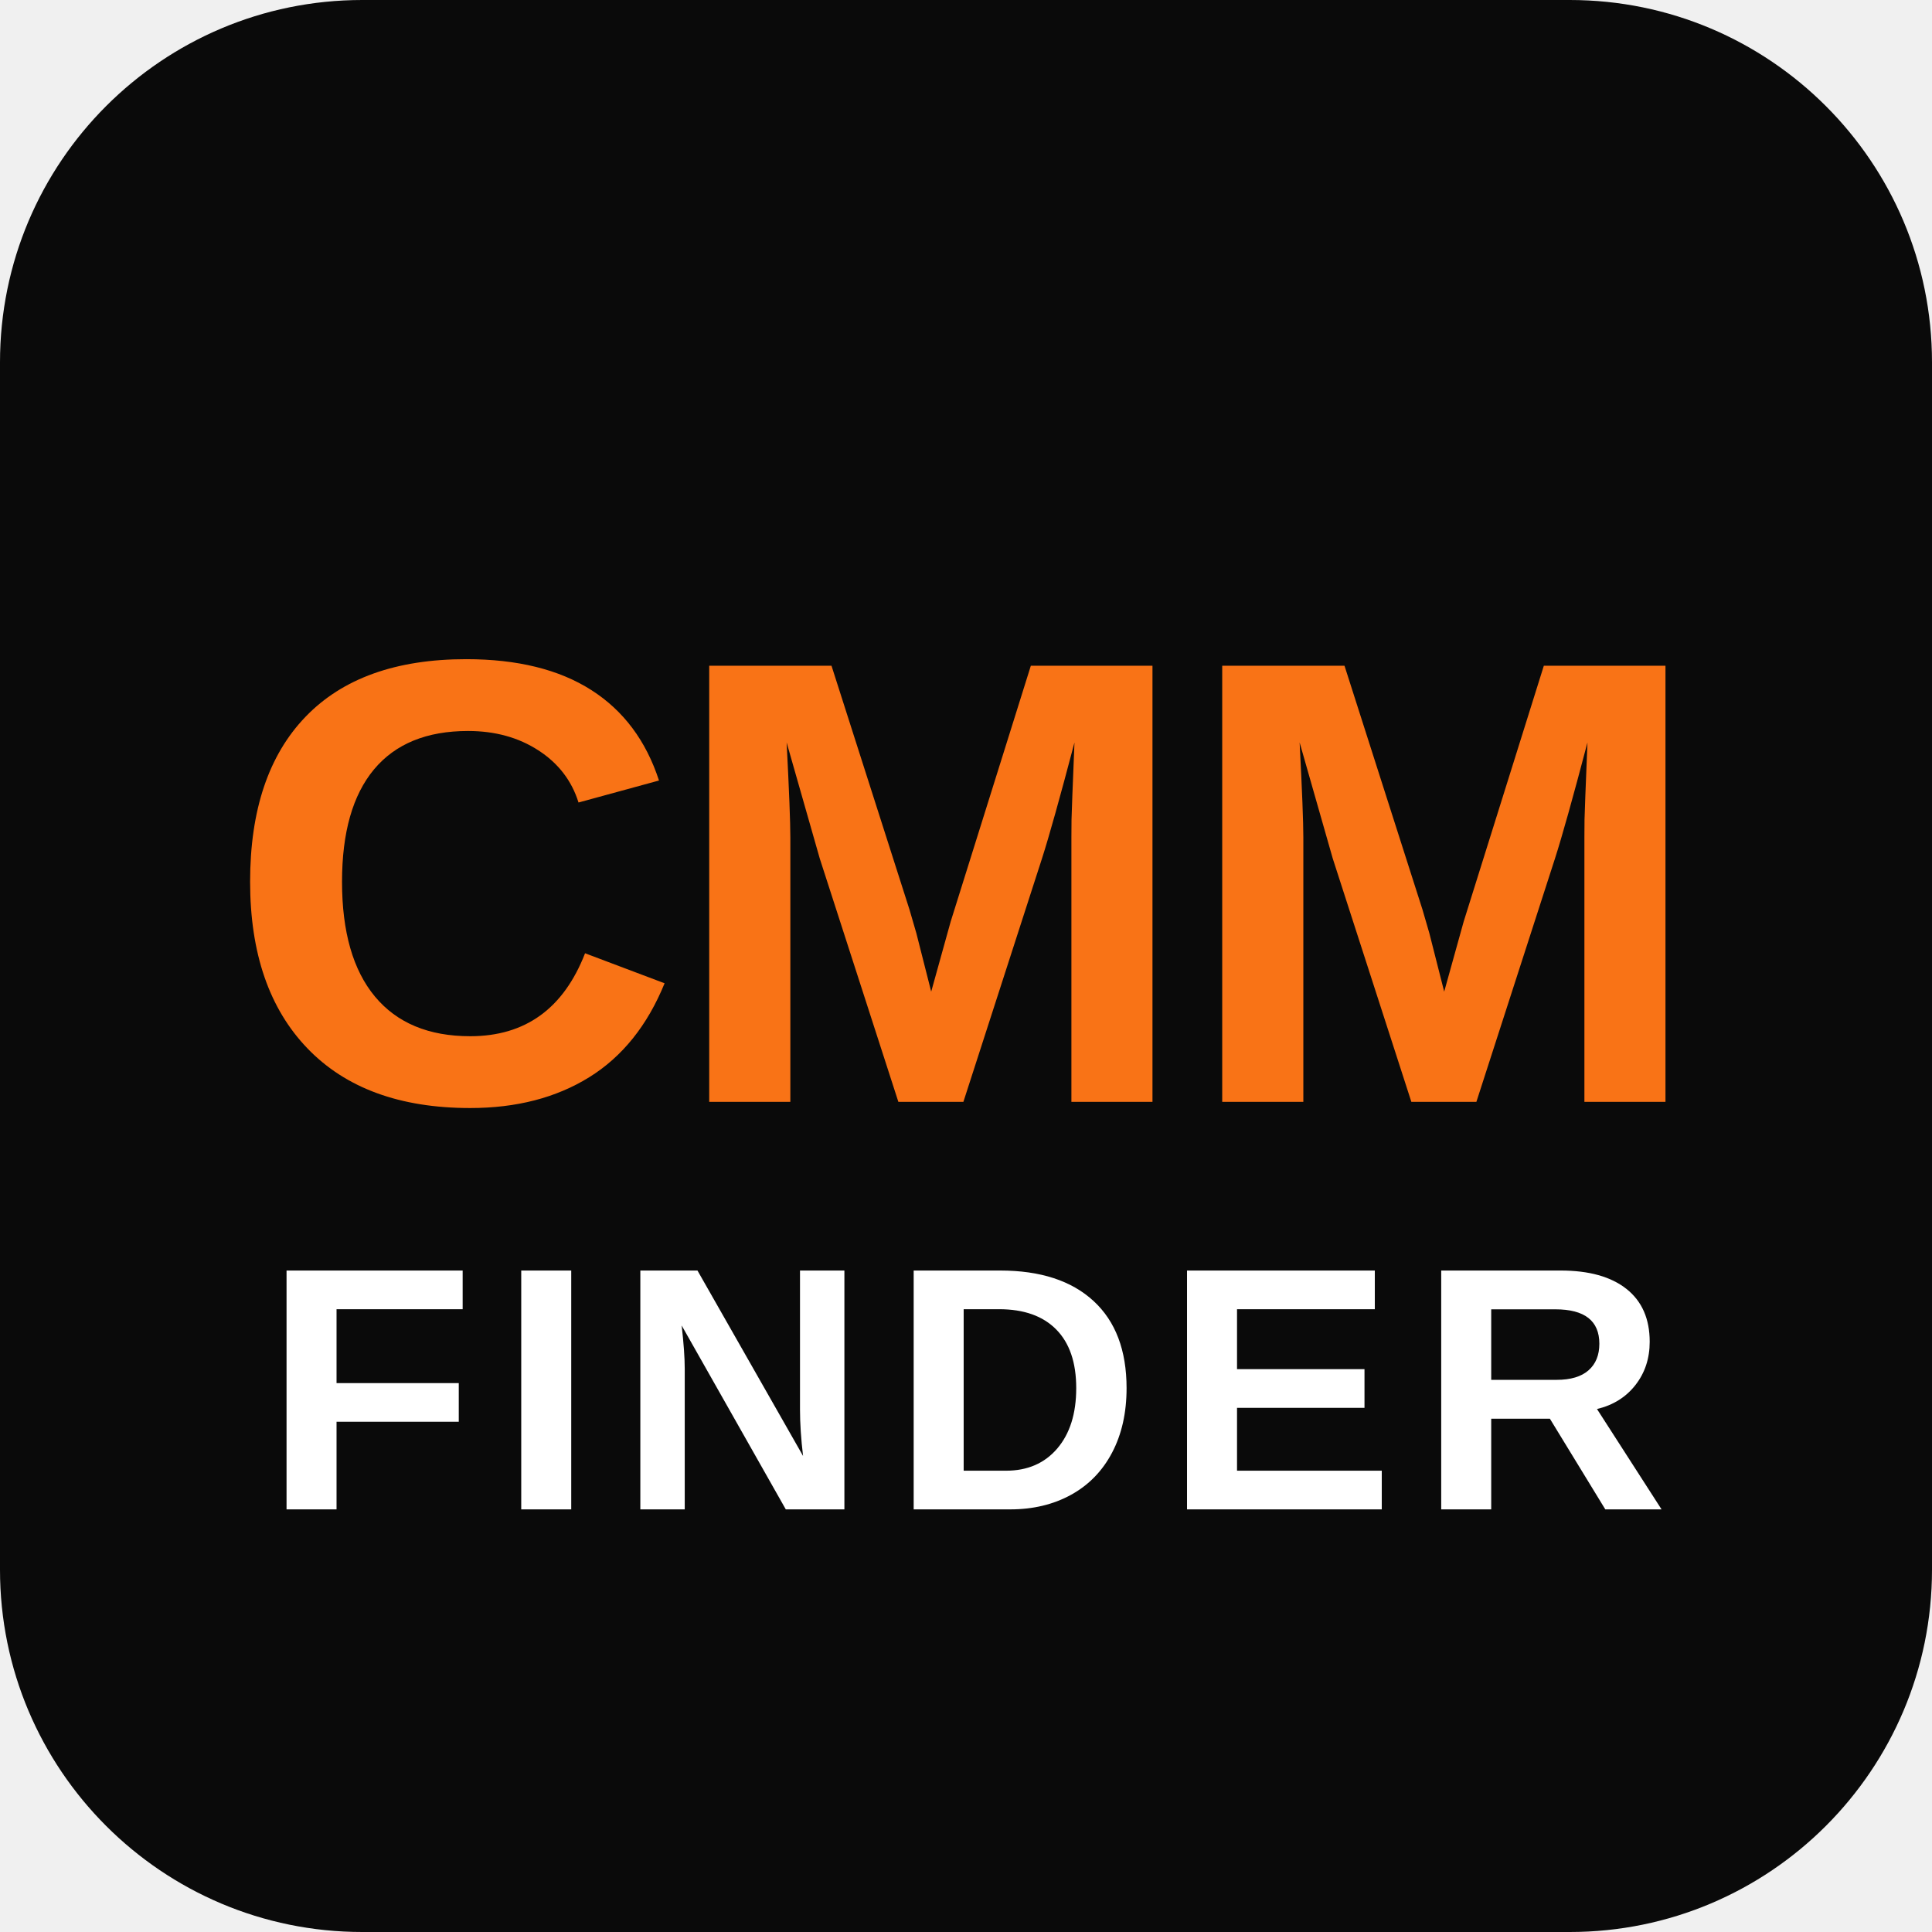
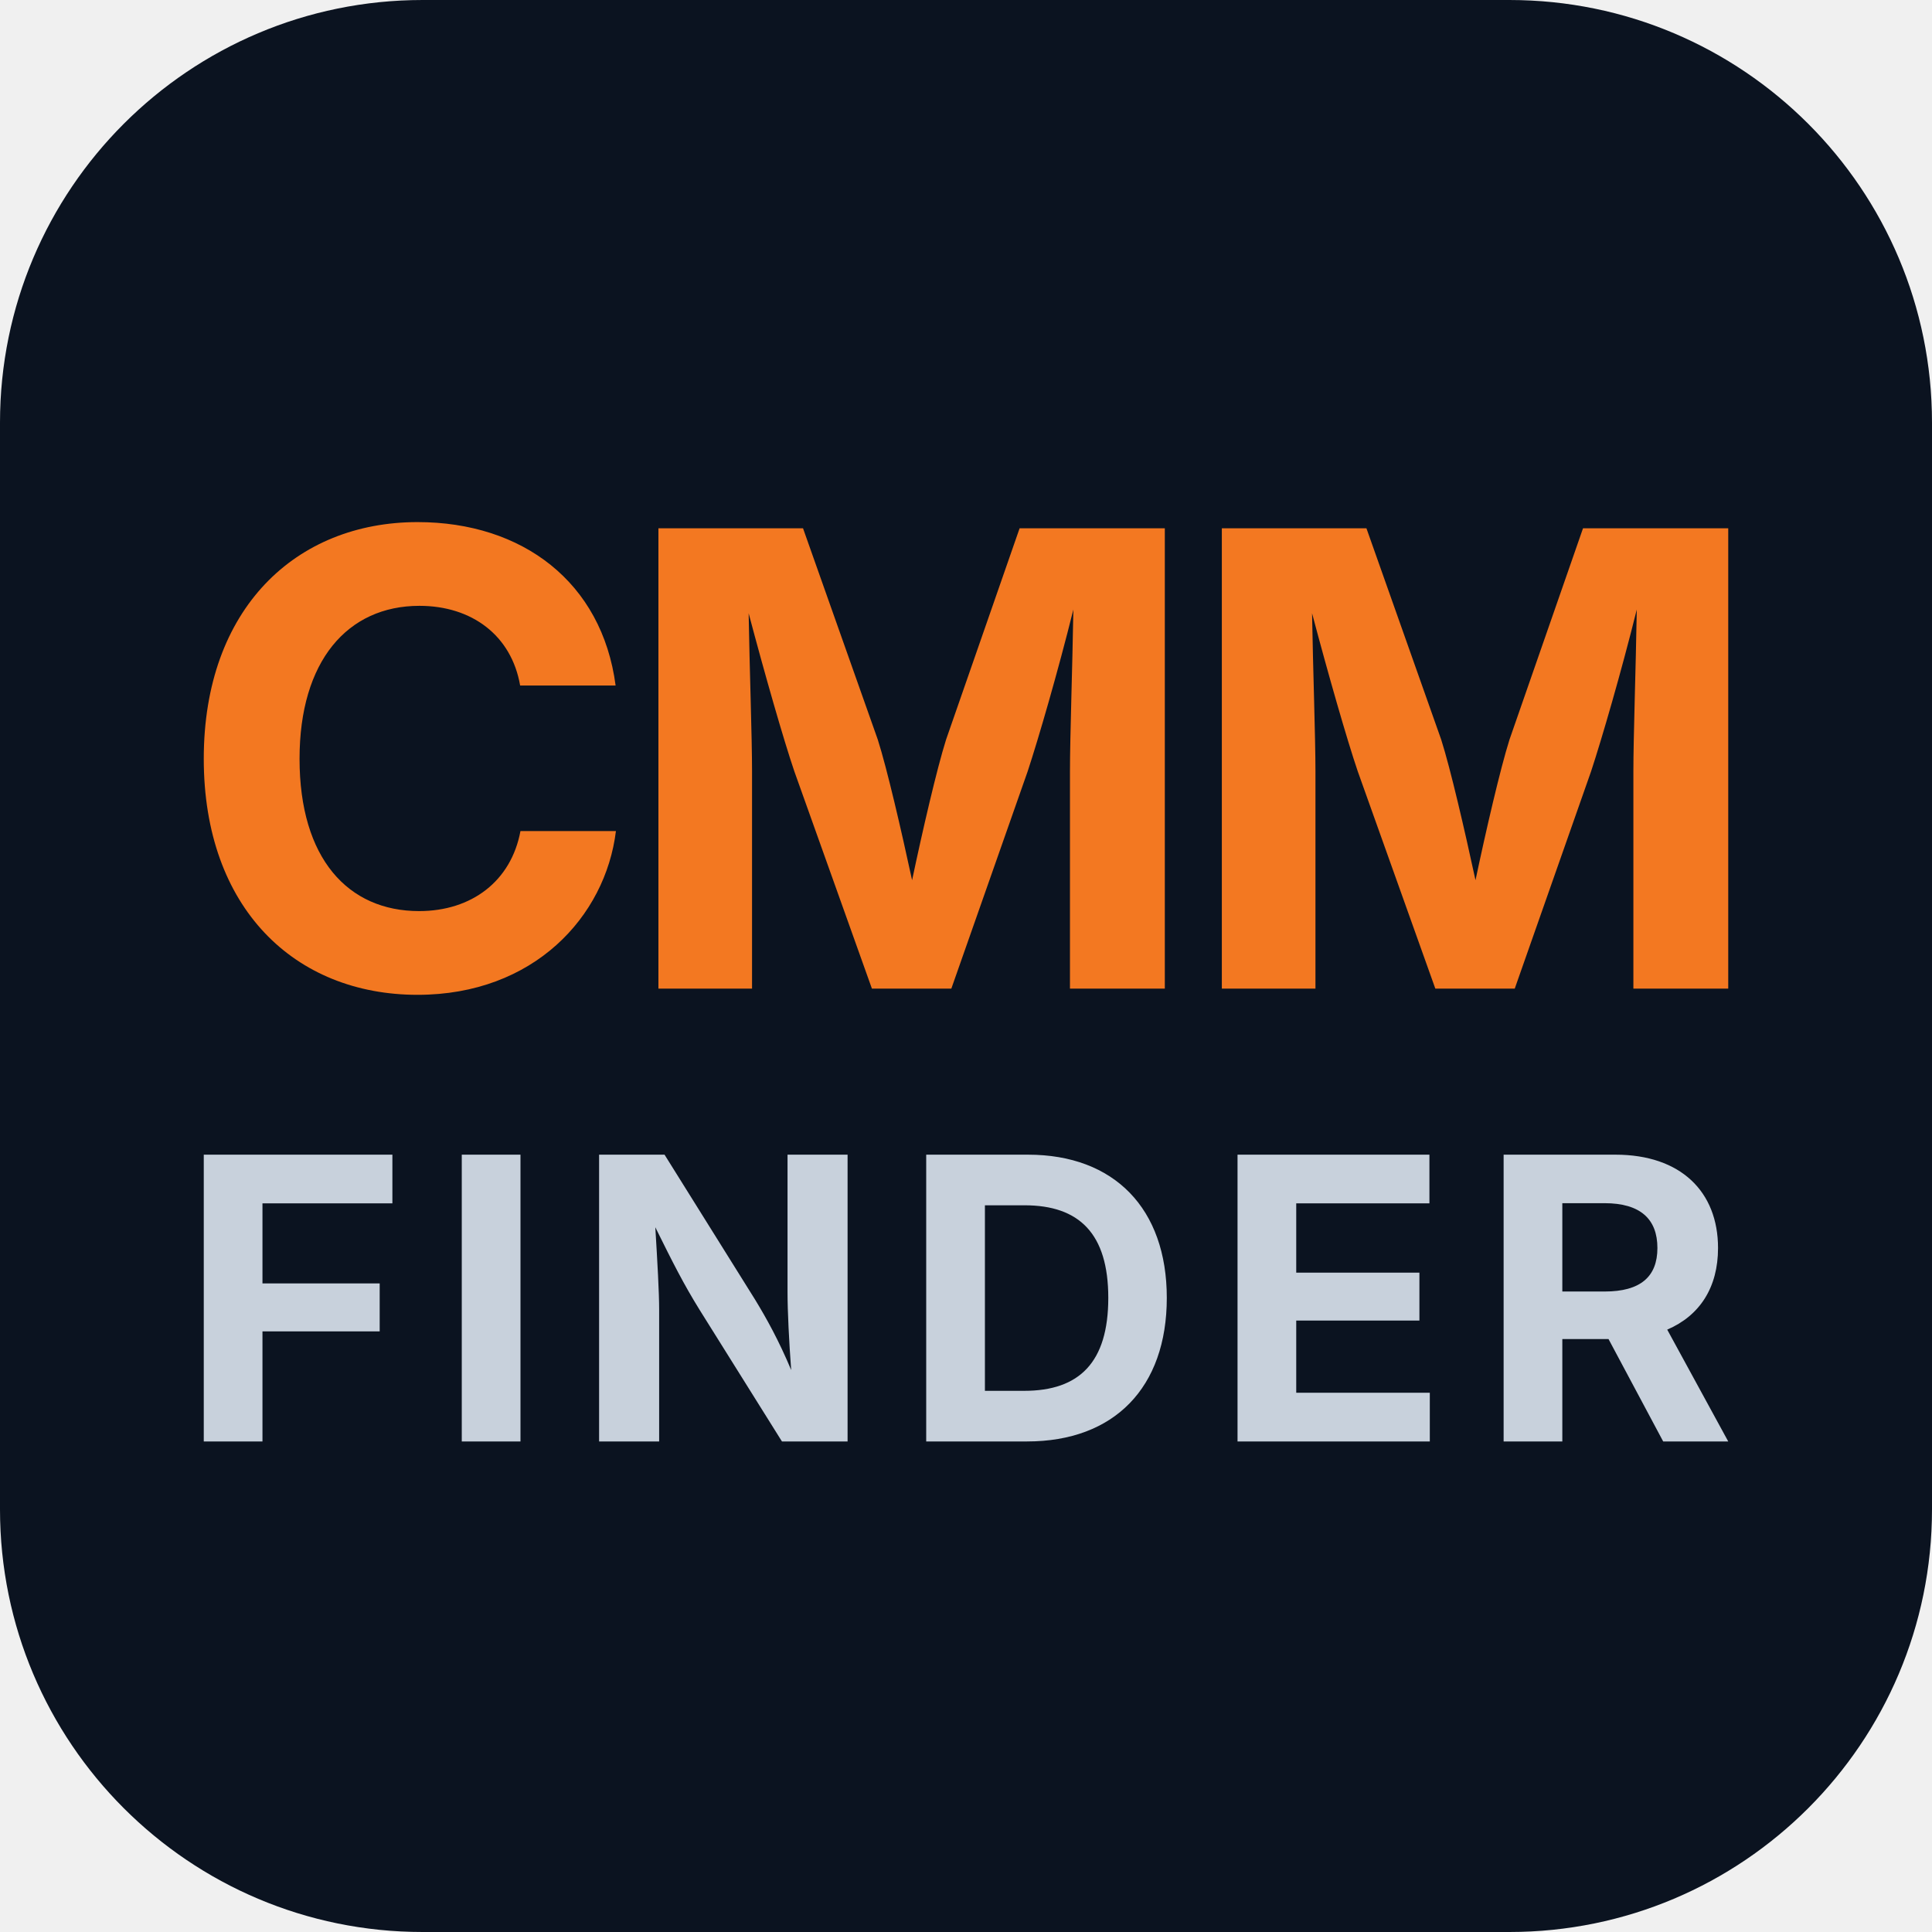
<svg xmlns="http://www.w3.org/2000/svg" viewBox="0 0 512 512" role="img" aria-label="CMM Finder">
-   <rect width="512" height="512" rx="96" fill="#0a0a0a" />
-   <text x="256" y="292" text-anchor="middle" font-family="Arial Black,Arial,Helvetica,sans-serif" font-weight="900" font-size="168" letter-spacing="-4" fill="#f97316" textLength="420" lengthAdjust="spacingAndGlyphs">CMM</text>
-   <text x="256" y="400" text-anchor="middle" font-family="Arial,Helvetica,sans-serif" font-weight="700" font-size="92" letter-spacing="6" fill="#ffffff" textLength="400" lengthAdjust="spacingAndGlyphs">FINDER</text>
+   <rect width="512" height="512" rx="112" fill="#0b1320" />
+   <path fill="#f37821" d="M110.66 263.638C141.447 263.638 160.443 242.922 163.227 220.242H137.926C135.47 233.506 124.989 241.448 111.07 241.448C92.238 241.448 79.383 227.529 79.383 201.082C79.383 175.208 92.074 160.552 111.152 160.552C125.071 160.552 135.552 168.412 137.844 181.677H163.145C159.542 154.247 138.417 138.362 110.66 138.362C78.482 138.362 54.0 161.207 54.0 201.082C54.0 240.711 78.154 263.638 110.66 263.638Z M174.489 262.0H199.299V204.439C199.299 195.268 198.644 177.337 198.398 162.517C202.738 178.893 207.65 196.005 210.516 204.439L231.068 262.0H252.111L272.335 204.439C275.201 195.76 280.359 177.992 284.453 161.534C284.207 176.928 283.552 195.268 283.552 204.439V262.0H308.689V140.0H270.206L250.719 196.005C248.262 203.784 244.496 220.078 241.712 233.26C238.846 219.996 235.08 203.702 232.623 196.005L212.809 140.0H174.489Z M323.8 262.0H348.609V204.439C348.609 195.268 347.954 177.337 347.709 162.517C352.048 178.893 356.961 196.005 359.827 204.439L380.379 262.0H401.421L421.646 204.439C424.511 195.76 429.67 177.992 433.764 161.534C433.518 176.928 432.863 195.268 432.863 204.439V262.0H458.0V140.0H419.517L400.03 196.005C397.573 203.784 393.807 220.078 391.023 233.26C388.157 219.996 384.391 203.702 381.934 196.005L362.119 140.0H323.8Z" />
+   <path fill="#c8d1dc" d="M54.0 382.0H69.557V352.824H100.62V340.123H69.557V318.905H103.987V306.0H54.0Z M137.932 306.0H122.375V382.0H137.932Z M158.768 382.0H174.682V347.06C174.682 342.572 174.223 334.411 173.662 325.23C178.355 334.717 181.16 340.277 185.394 347.111L207.225 382.0H224.618V306.0H208.704V342.47C208.704 347.468 209.112 355.63 209.673 363.077C206.358 355.17 203.144 349.407 200.135 344.459L176.111 306.0H158.768Z M272.182 382.0C295.288 382.0 309.213 367.718 309.213 343.949C309.213 320.282 295.288 306.0 272.437 306.0H245.454V382.0ZM261.012 368.585V319.415H271.519C286.056 319.415 293.707 326.964 293.707 343.949C293.707 361.036 286.056 368.585 271.417 368.585Z M327.958 382.0H378.914V369.095H343.515V349.968H376.159V337.267H343.515V318.905H378.812V306.0H327.958Z M398.475 382.0H414.032V354.864H426.274L440.76 382.0H458.0L441.831 352.365C450.502 348.642 455.297 341.144 455.297 330.738C455.297 315.793 445.401 306.0 428.11 306.0H398.475ZM414.032 342.266V318.854H425.203C434.741 318.854 439.23 323.087 439.23 330.738C439.23 338.338 434.741 342.266 425.254 342.266Z" />
</svg>
